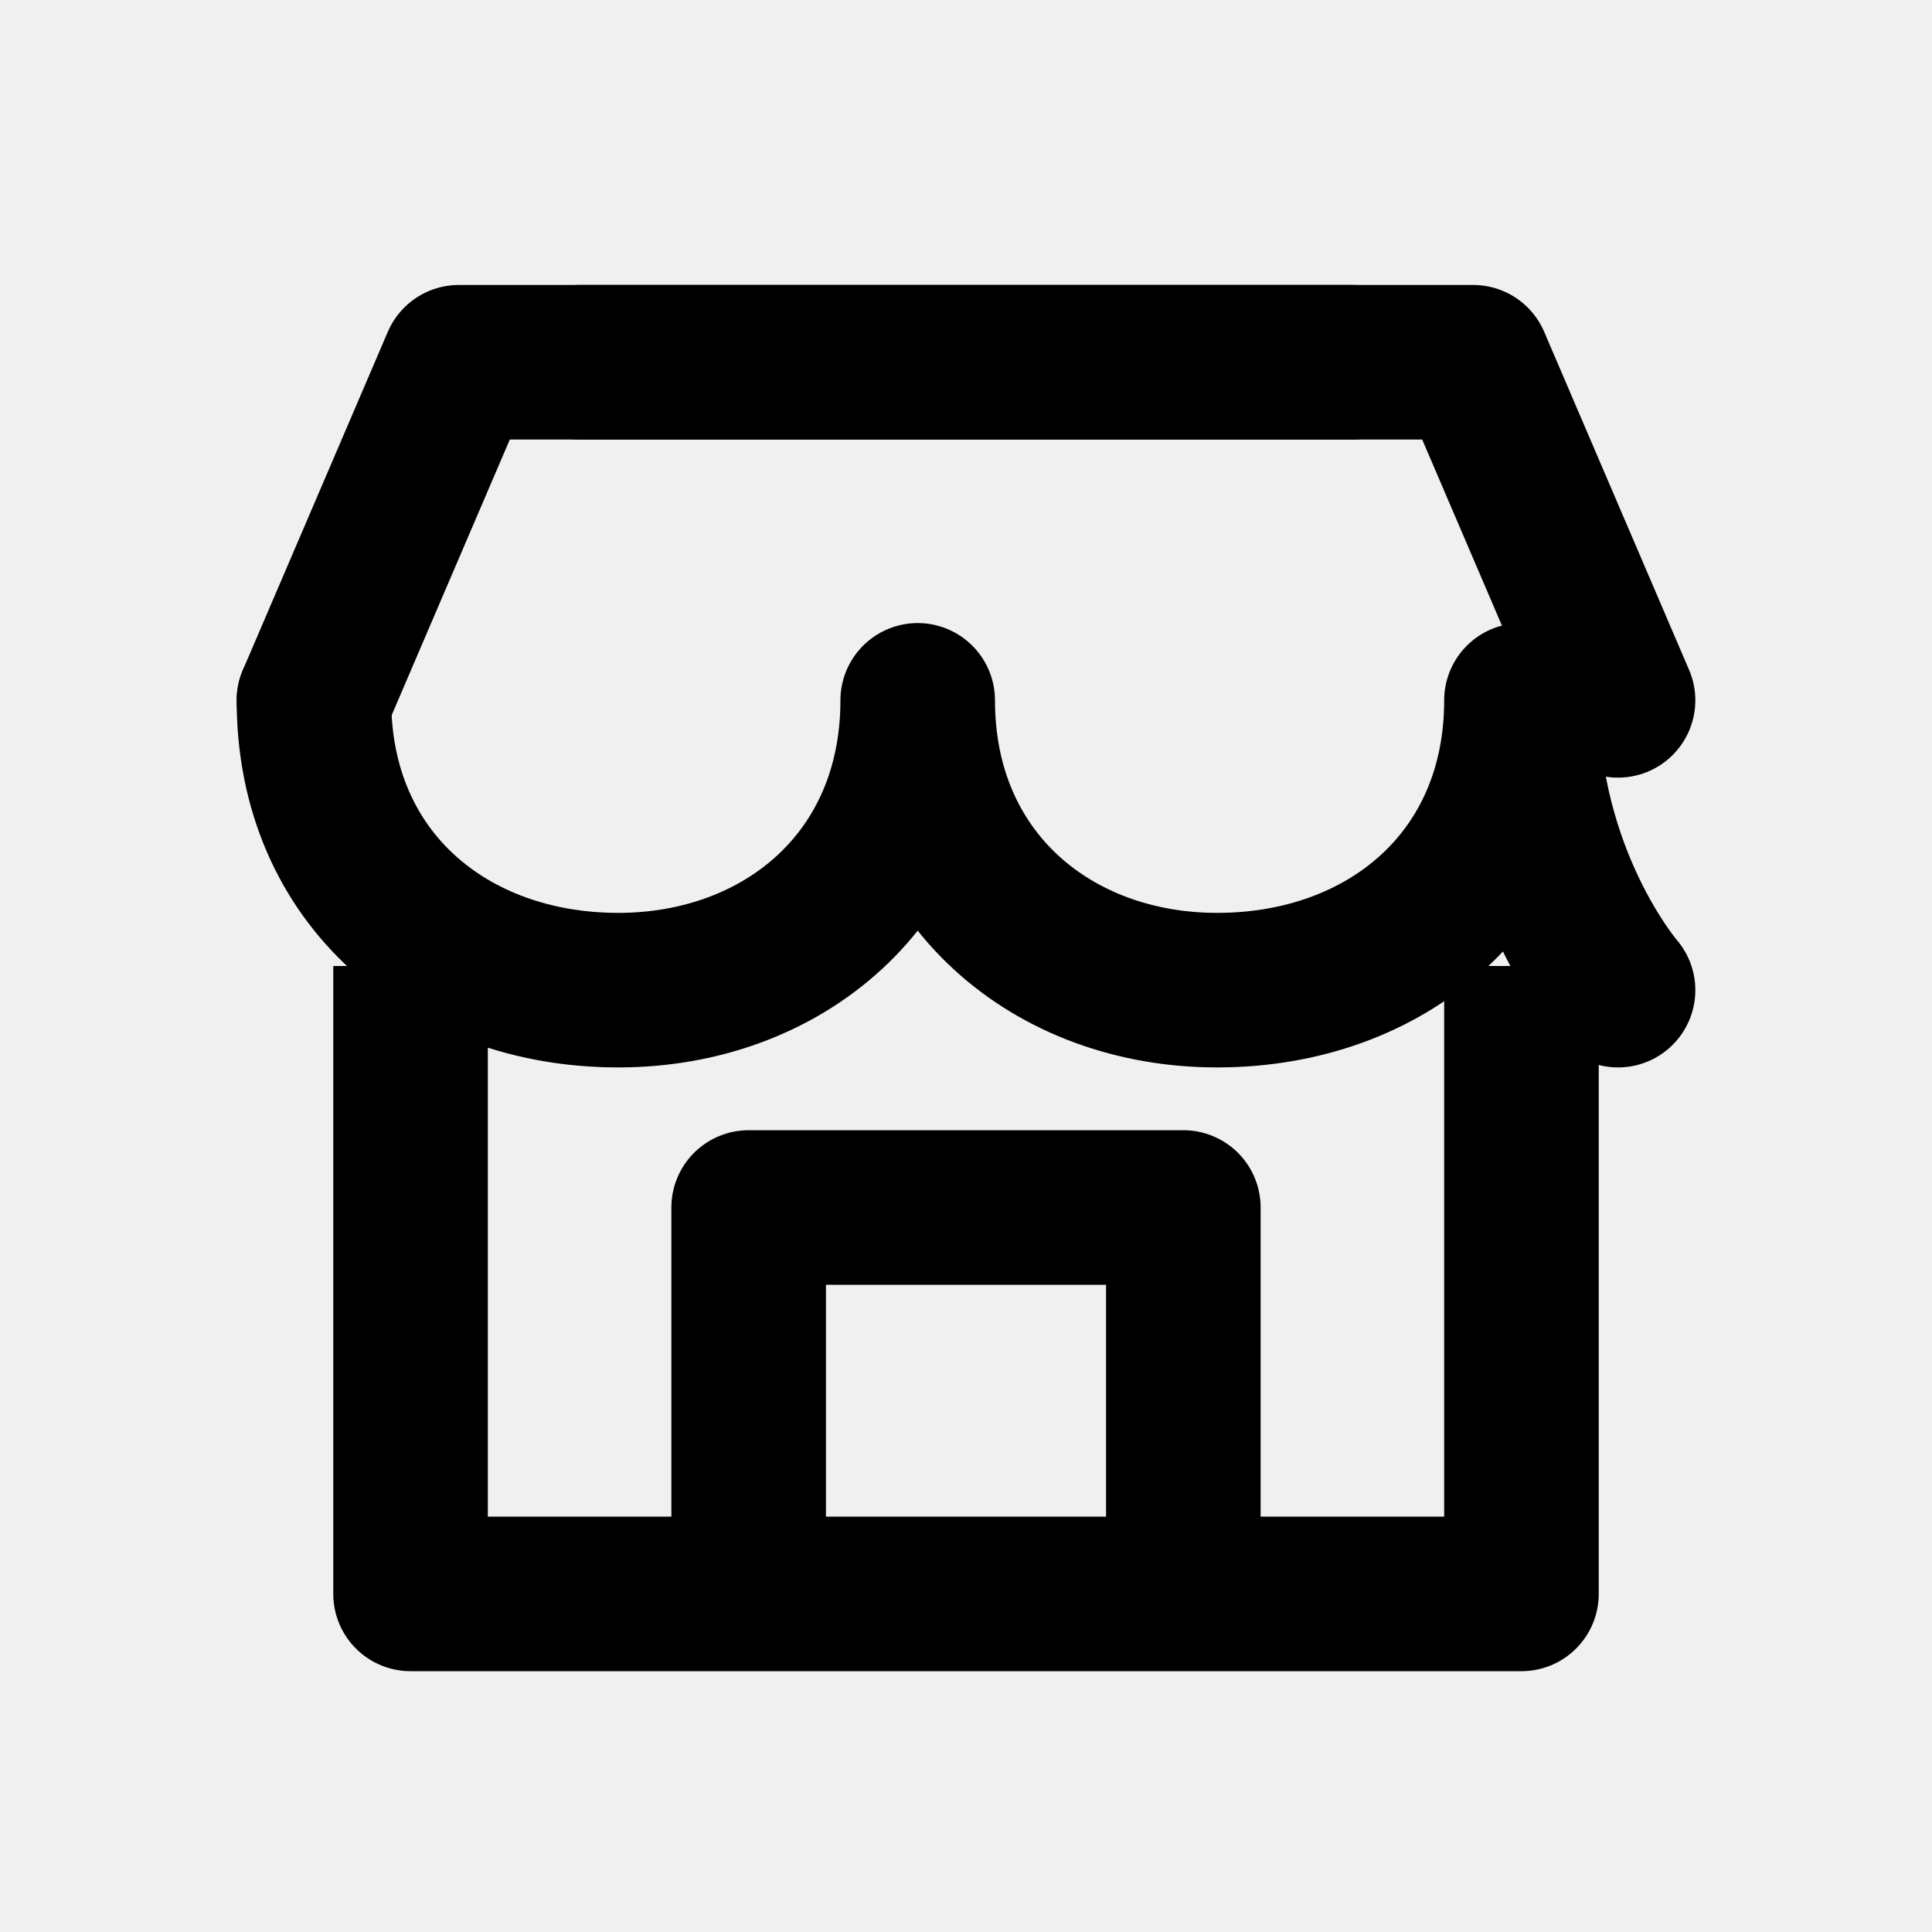
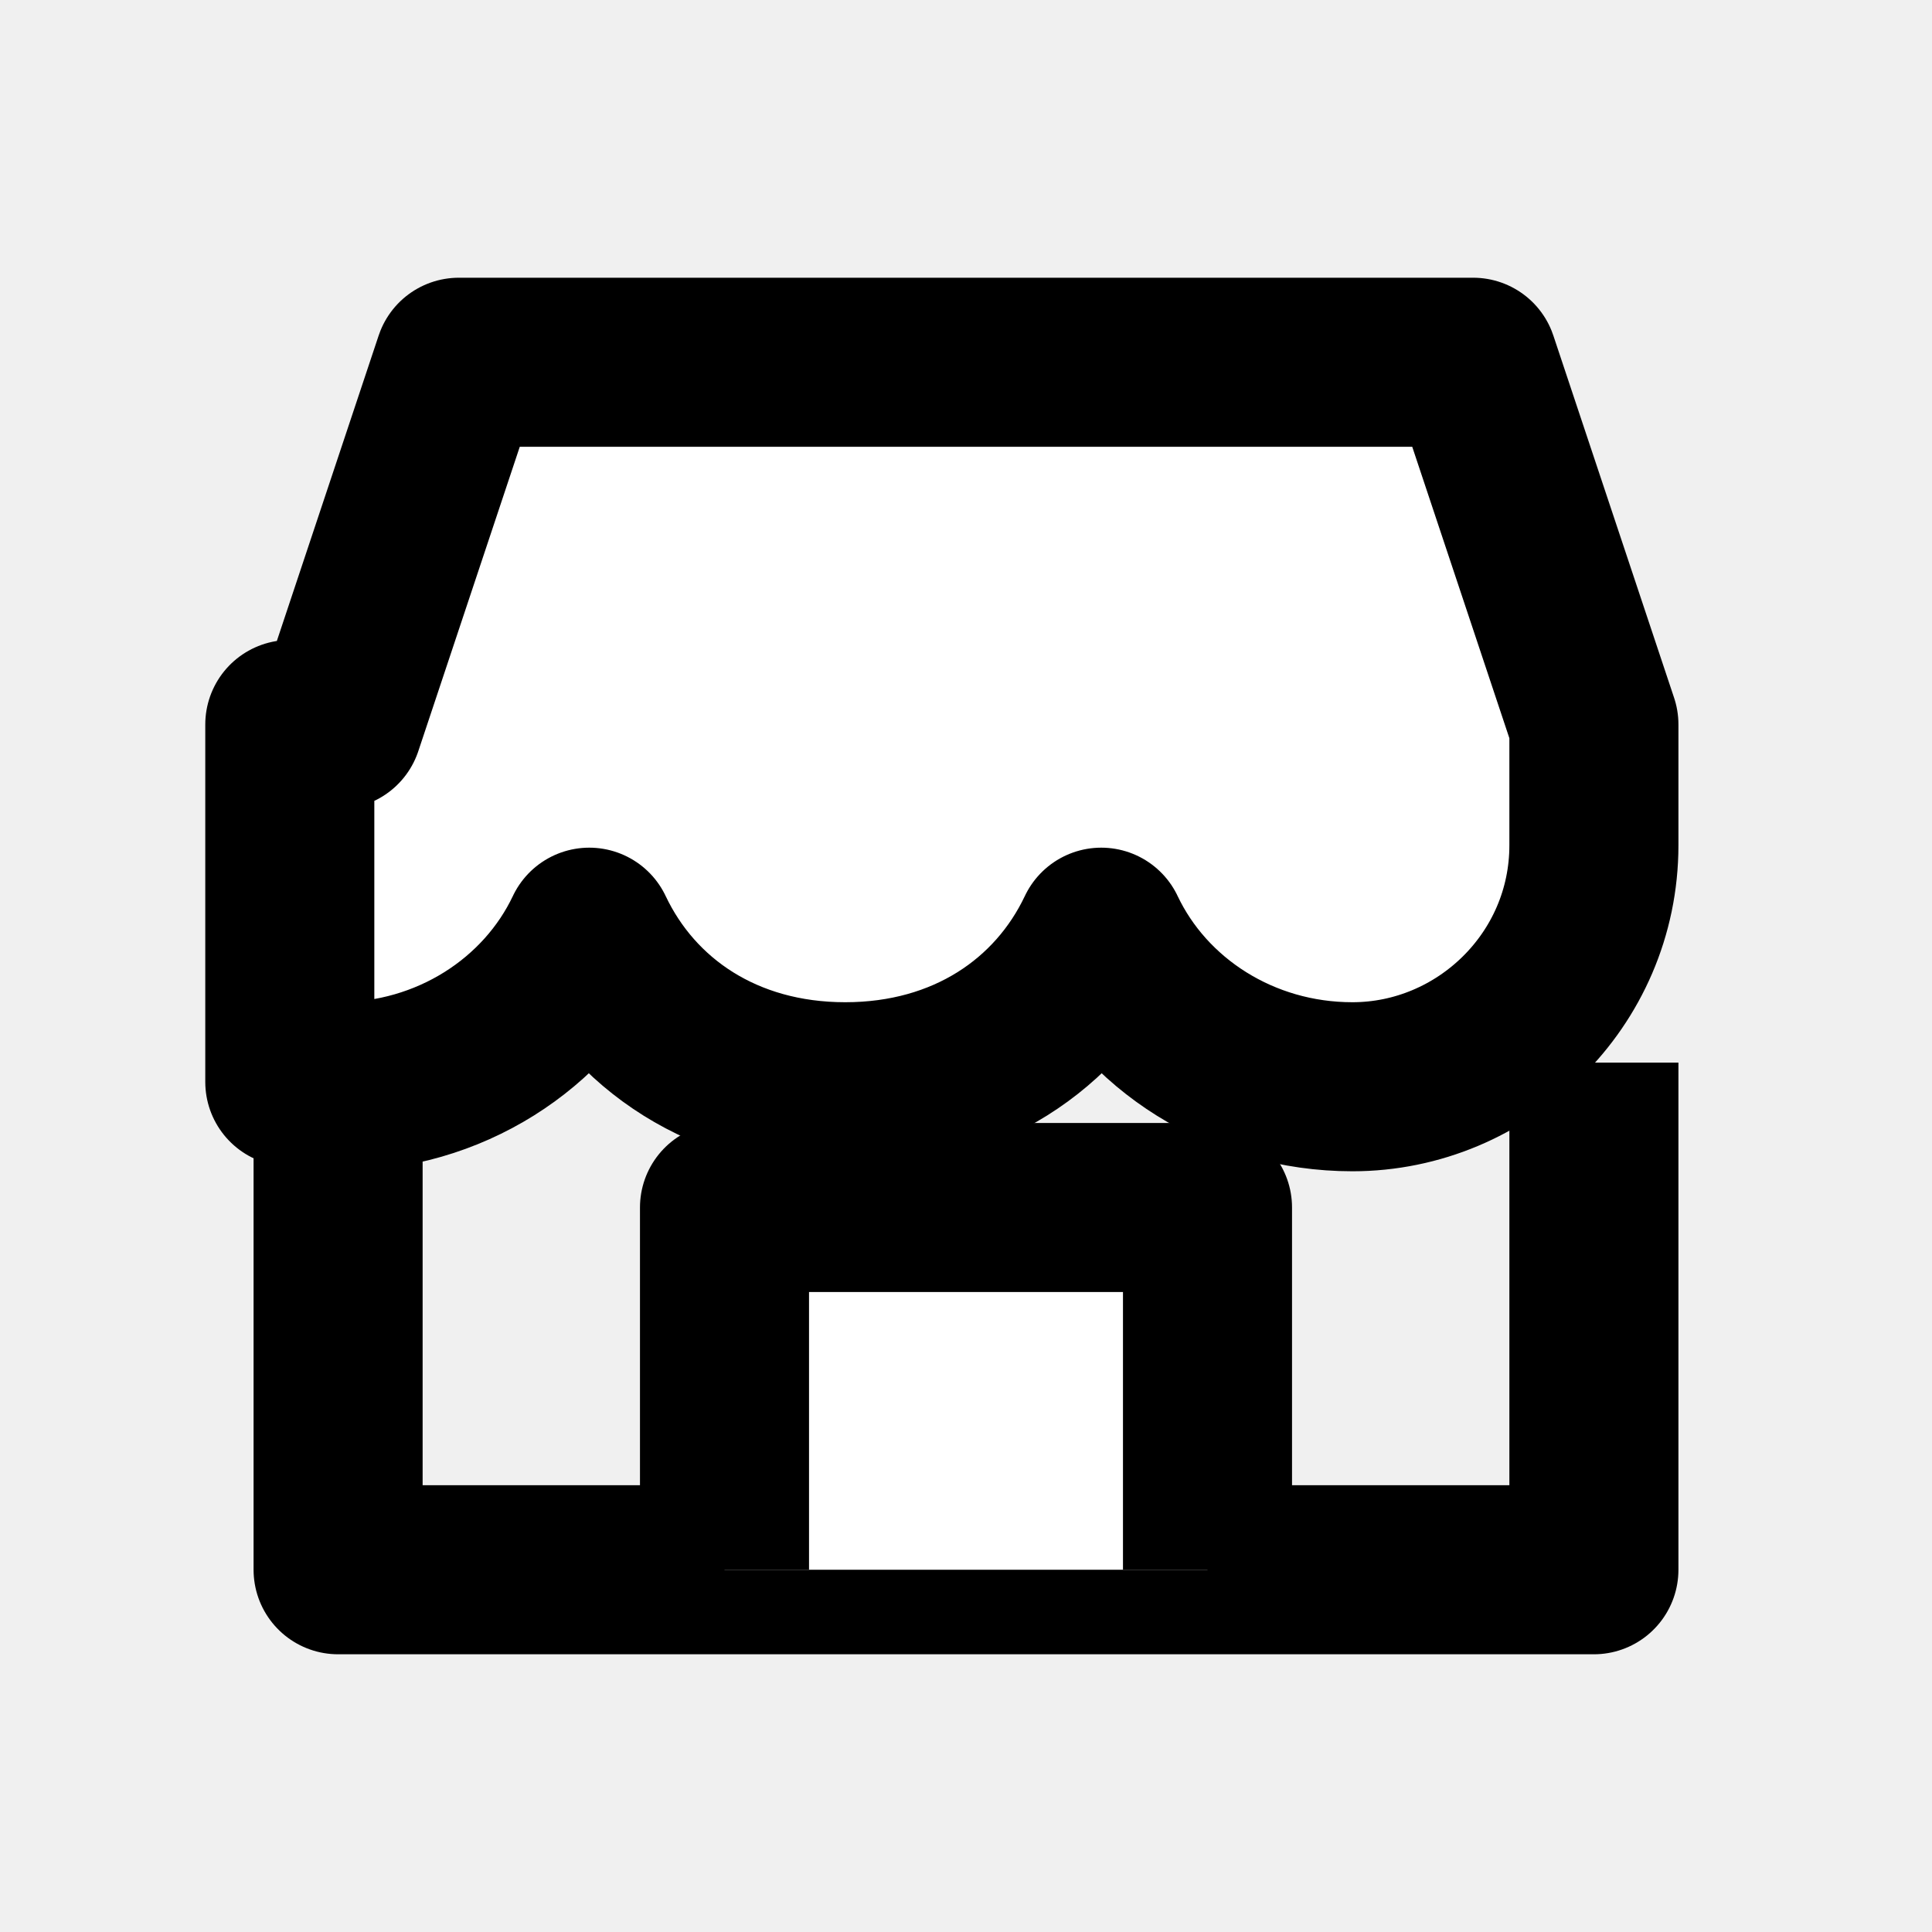
<svg xmlns="http://www.w3.org/2000/svg" width="40" height="40" viewBox="0 0 40 40" fill="none">
-   <path d="M6.5 14.5L9.5 7.5H30.5L33.5 14.5" stroke="#000000" stroke-width="3.2" stroke-linecap="round" stroke-linejoin="round" />
-   <path d="M6.5 14.5C6.5 18.2 9.3 20.5 12.8 20.5C16.2 20.5 19 18.2 19 14.5C19 18.2 21.8 20.5 25.2 20.5C28.7 20.5 31.5 18.2 31.5 14.5C31.5 18.2 33.5 20.5 33.5 20.5" stroke="#000000" stroke-width="3.2" stroke-linecap="round" stroke-linejoin="round" />
-   <path d="M8.5 20V33H31.5V20" stroke="#000000" stroke-width="3.2" stroke-linejoin="round" />
-   <path d="M15.5 33V25H24.5V33" stroke="#000000" stroke-width="3.2" stroke-linejoin="round" />
-   <path d="M12 7.5H28" stroke="#000000" stroke-width="3.2" stroke-linecap="round" />
+   <path d="M7 15L9.5 7.5H30.5L33 15V17.5C33 20.3 30.7 22.5 28 22.5C25.7 22.5 23.7 21.2 22.8 19.3C21.9 21.2 20 22.5 17.5 22.5C15 22.5 13.1 21.2 12.2 19.3C11.3 21.2 9.3 22.5 7 22.5C6.7 22.5 6.3 22.5 6 22.4V15H7Z" fill="white" stroke="#000000" stroke-width="3.5" stroke-linejoin="round" />
+   <path d="M7 22V32.5H33V22" stroke="#000000" stroke-width="3.5" stroke-linejoin="round" />
+   <path d="M15 32.5V25H25V32.5" fill="white" stroke="#000000" stroke-width="3.5" stroke-linejoin="round" />
</svg>
